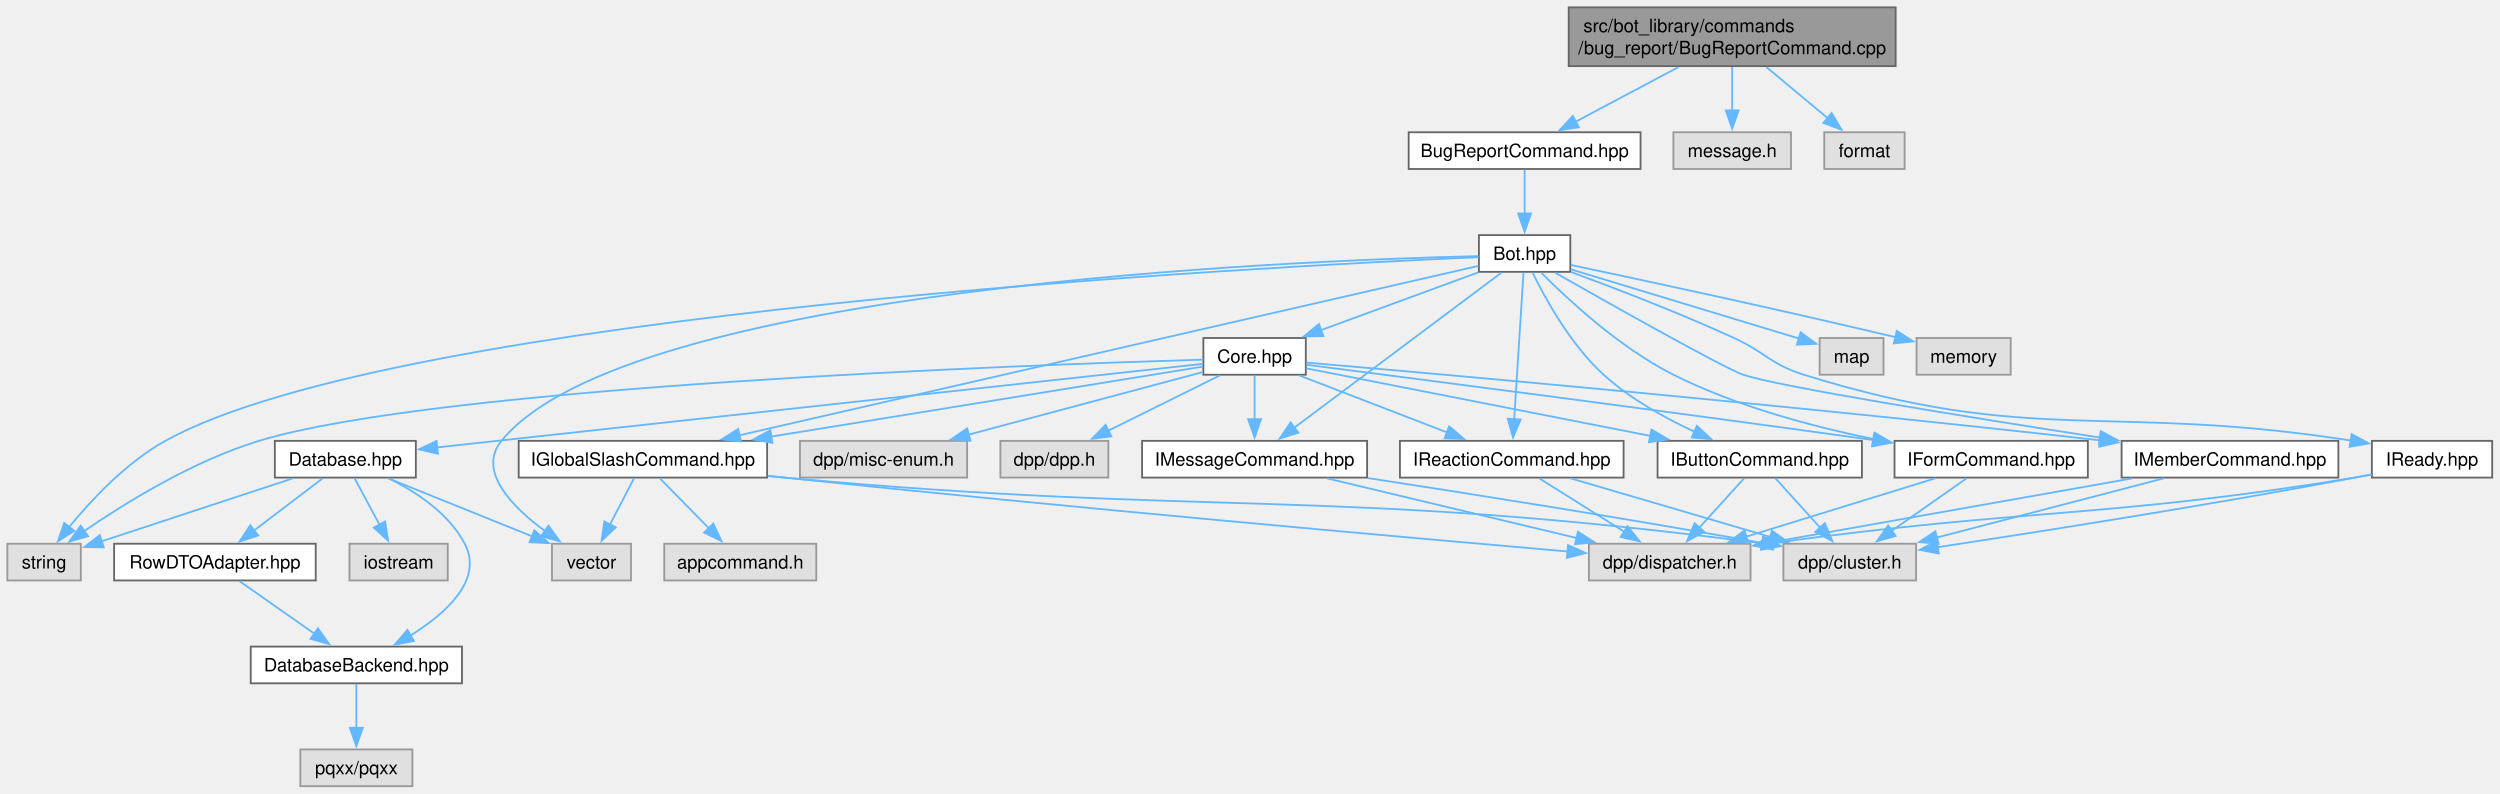
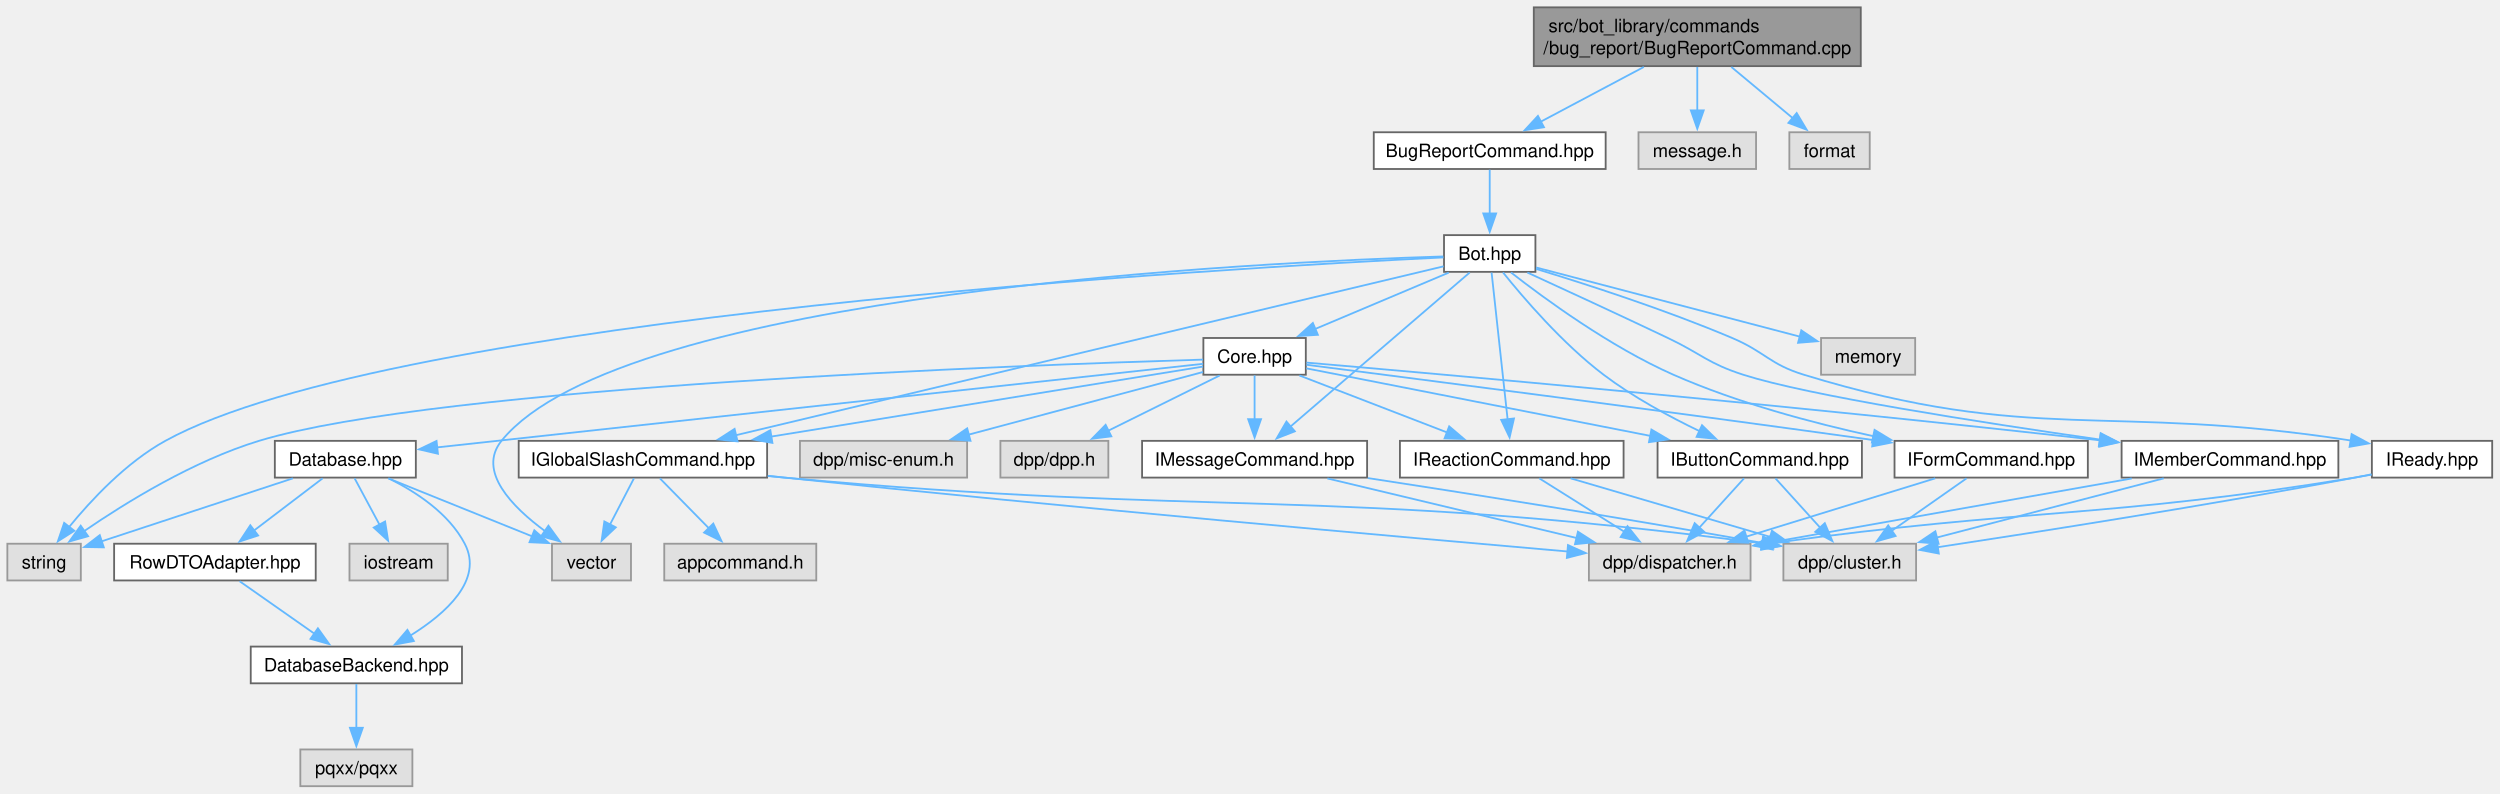
<svg xmlns="http://www.w3.org/2000/svg" xmlns:xlink="http://www.w3.org/1999/xlink" width="1361pt" height="432pt" viewBox="0.00 0.00 1361.00 432.00">
  <g id="graph0" class="graph" transform="scale(1 1) rotate(0) translate(4 428)">
    <g id="Node000001" class="node">
      <g id="a_Node000001">
        <a xlink:title=" ">
-           <polygon fill="#999999" stroke="#666666" points="1028,-424 850,-424 850,-392 1028,-392 1028,-424" />
-           <text xml:space="preserve" text-anchor="start" x="858" y="-410.5" font-family="Helvetica,sans-Serif" font-size="10.00">src/bot_library/commands</text>
-           <text xml:space="preserve" text-anchor="middle" x="939" y="-398.5" font-family="Helvetica,sans-Serif" font-size="10.00">/bug_report/BugReportCommand.cpp</text>
+           <polygon fill="#999999" stroke="#666666" points="1009,-424 831,-424 831,-392 1009,-392 1009,-424" />
+           <text xml:space="preserve" text-anchor="start" x="839" y="-410.5" font-family="Helvetica,sans-Serif" font-size="10.00">src/bot_library/commands</text>
+           <text xml:space="preserve" text-anchor="middle" x="920" y="-398.5" font-family="Helvetica,sans-Serif" font-size="10.00">/bug_report/BugReportCommand.cpp</text>
        </a>
      </g>
    </g>
    <g id="Node000002" class="node">
      <g id="a_Node000002">
        <a xlink:href="BugReportCommand_8hpp.html" target="_top" xlink:title=" ">
-           <polygon fill="white" stroke="#666666" points="889.12,-356 762.88,-356 762.88,-336 889.12,-336 889.12,-356" />
-           <text xml:space="preserve" text-anchor="middle" x="826" y="-342.5" font-family="Helvetica,sans-Serif" font-size="10.00">BugReportCommand.hpp</text>
+           <polygon fill="white" stroke="#666666" points="870.12,-356 743.88,-356 743.88,-336 870.12,-336 870.12,-356" />
+           <text xml:space="preserve" text-anchor="middle" x="807" y="-342.5" font-family="Helvetica,sans-Serif" font-size="10.00">BugReportCommand.hpp</text>
        </a>
      </g>
    </g>
    <g id="edge1_Node000001_Node000002" class="edge">
      <g id="a_edge1_Node000001_Node000002">
        <a xlink:title=" ">
-           <path fill="none" stroke="#63b8ff" d="M909.9,-391.55C892.57,-382.35 870.7,-370.74 853.64,-361.68" />
-           <polygon fill="#63b8ff" stroke="#63b8ff" points="855.53,-358.72 845.06,-357.12 852.25,-364.9 855.53,-358.72" />
+           <path fill="none" stroke="#63b8ff" d="M890.9,-391.55C873.57,-382.35 851.7,-370.74 834.64,-361.68" />
+           <polygon fill="#63b8ff" stroke="#63b8ff" points="836.53,-358.72 826.06,-357.12 833.25,-364.9 836.53,-358.72" />
+         </a>
+       </g>
+     </g>
+     <g id="Node000025" class="node">
+       <g id="a_Node000025">
+         <a xlink:title=" ">
+           <polygon fill="#e0e0e0" stroke="#999999" points="952,-356 888,-356 888,-336 952,-336 952,-356" />
+           <text xml:space="preserve" text-anchor="middle" x="920" y="-342.5" font-family="Helvetica,sans-Serif" font-size="10.00">message.h</text>
+         </a>
+       </g>
+     </g>
+     <g id="edge47_Node000001_Node000025" class="edge">
+       <g id="a_edge47_Node000001_Node000025">
+         <a xlink:title=" ">
+           <path fill="none" stroke="#63b8ff" d="M920,-391.55C920,-384.34 920,-375.66 920,-367.88" />
+           <polygon fill="#63b8ff" stroke="#63b8ff" points="923.5,-367.92 920,-357.92 916.5,-367.92 923.5,-367.92" />
        </a>
      </g>
    </g>
    <g id="Node000026" class="node">
      <g id="a_Node000026">
        <a xlink:title=" ">
-           <polygon fill="#e0e0e0" stroke="#999999" points="971,-356 907,-356 907,-336 971,-336 971,-356" />
-           <text xml:space="preserve" text-anchor="middle" x="939" y="-342.5" font-family="Helvetica,sans-Serif" font-size="10.00">message.h</text>
+           <polygon fill="#e0e0e0" stroke="#999999" points="1013.88,-356 970.12,-356 970.12,-336 1013.88,-336 1013.88,-356" />
+           <text xml:space="preserve" text-anchor="middle" x="992" y="-342.5" font-family="Helvetica,sans-Serif" font-size="10.00">format</text>
        </a>
      </g>
    </g>
    <g id="edge48_Node000001_Node000026" class="edge">
      <g id="a_edge48_Node000001_Node000026">
        <a xlink:title=" ">
-           <path fill="none" stroke="#63b8ff" d="M939,-391.55C939,-384.34 939,-375.66 939,-367.88" />
-           <polygon fill="#63b8ff" stroke="#63b8ff" points="942.5,-367.92 939,-357.92 935.5,-367.92 942.5,-367.92" />
-         </a>
-       </g>
-     </g>
-     <g id="Node000027" class="node">
-       <g id="a_Node000027">
-         <a xlink:title=" ">
-           <polygon fill="#e0e0e0" stroke="#999999" points="1032.88,-356 989.12,-356 989.12,-336 1032.88,-336 1032.88,-356" />
-           <text xml:space="preserve" text-anchor="middle" x="1011" y="-342.5" font-family="Helvetica,sans-Serif" font-size="10.00">format</text>
-         </a>
-       </g>
-     </g>
-     <g id="edge49_Node000001_Node000027" class="edge">
-       <g id="a_edge49_Node000001_Node000027">
-         <a xlink:title=" ">
-           <path fill="none" stroke="#63b8ff" d="M957.54,-391.55C967.75,-383.04 980.43,-372.48 990.88,-363.77" />
-           <polygon fill="#63b8ff" stroke="#63b8ff" points="993.11,-366.47 998.55,-357.38 988.62,-361.09 993.11,-366.47" />
+           <path fill="none" stroke="#63b8ff" d="M938.54,-391.55C948.75,-383.04 961.43,-372.48 971.88,-363.77" />
+           <polygon fill="#63b8ff" stroke="#63b8ff" points="974.11,-366.47 979.55,-357.38 969.62,-361.09 974.11,-366.47" />
        </a>
      </g>
    </g>
    <g id="Node000003" class="node">
      <g id="a_Node000003">
        <a xlink:href="Bot_8hpp.html" target="_top" xlink:title=" ">
-           <polygon fill="white" stroke="#666666" points="850.88,-300 801.12,-300 801.12,-280 850.88,-280 850.88,-300" />
-           <text xml:space="preserve" text-anchor="middle" x="826" y="-286.5" font-family="Helvetica,sans-Serif" font-size="10.00">Bot.hpp</text>
+           <polygon fill="white" stroke="#666666" points="831.88,-300 782.12,-300 782.12,-280 831.88,-280 831.88,-300" />
+           <text xml:space="preserve" text-anchor="middle" x="807" y="-286.5" font-family="Helvetica,sans-Serif" font-size="10.00">Bot.hpp</text>
        </a>
      </g>
    </g>
    <g id="edge2_Node000002_Node000003" class="edge">
      <g id="a_edge2_Node000002_Node000003">
        <a xlink:title=" ">
-           <path fill="none" stroke="#63b8ff" d="M826,-335.59C826,-329.01 826,-319.96 826,-311.73" />
-           <polygon fill="#63b8ff" stroke="#63b8ff" points="829.5,-311.81 826,-301.81 822.5,-311.81 829.5,-311.81" />
+           <path fill="none" stroke="#63b8ff" d="M807,-335.59C807,-329.01 807,-319.96 807,-311.73" />
+           <polygon fill="#63b8ff" stroke="#63b8ff" points="810.5,-311.81 807,-301.81 803.5,-311.81 810.5,-311.81" />
        </a>
      </g>
    </g>
    <g id="Node000004" class="node">
      <g id="a_Node000004">
        <a xlink:href="Core_8hpp.html" target="_top" xlink:title=" ">
          <polygon fill="white" stroke="#666666" points="706.88,-244 651.12,-244 651.12,-224 706.88,-224 706.88,-244" />
          <text xml:space="preserve" text-anchor="middle" x="679" y="-230.5" font-family="Helvetica,sans-Serif" font-size="10.00">Core.hpp</text>
        </a>
      </g>
    </g>
    <g id="edge3_Node000003_Node000004" class="edge">
      <g id="a_edge3_Node000003_Node000004">
        <a xlink:title=" ">
-           <path fill="none" stroke="#63b8ff" d="M800.73,-279.72C777.17,-271.06 741.77,-258.06 715.21,-248.3" />
-           <polygon fill="#63b8ff" stroke="#63b8ff" points="716.45,-245.03 705.85,-244.86 714.03,-251.6 716.45,-245.03" />
+           <path fill="none" stroke="#63b8ff" d="M784.7,-279.59C764.64,-271.13 734.88,-258.58 712.05,-248.94" />
+           <polygon fill="#63b8ff" stroke="#63b8ff" points="713.44,-245.73 702.86,-245.07 710.72,-252.18 713.44,-245.73" />
        </a>
      </g>
    </g>
    <g id="Node000009" class="node">
      <g id="a_Node000009">
        <a xlink:title=" ">
          <polygon fill="#e0e0e0" stroke="#999999" points="40,-132 0,-132 0,-112 40,-112 40,-132" />
          <text xml:space="preserve" text-anchor="middle" x="20" y="-118.5" font-family="Helvetica,sans-Serif" font-size="10.00">string</text>
        </a>
      </g>
    </g>
-     <g id="edge46_Node000003_Node000009" class="edge">
-       <g id="a_edge46_Node000003_Node000009">
-         <a xlink:title=" ">
-           <path fill="none" stroke="#63b8ff" d="M800.93,-287.99C686.43,-283.03 213.32,-258.52 86,-188 64.77,-176.24 45.63,-155.75 33.5,-140.91" />
-           <polygon fill="#63b8ff" stroke="#63b8ff" points="36.45,-139.01 27.52,-133.32 30.95,-143.34 36.45,-139.01" />
+     <g id="edge45_Node000003_Node000009" class="edge">
+       <g id="a_edge45_Node000003_Node000009">
+         <a xlink:title=" ">
+           <path fill="none" stroke="#63b8ff" d="M781.83,-287.86C669.01,-282.4 210,-256.3 86,-188 64.74,-176.29 45.6,-155.79 33.48,-140.94" />
+           <polygon fill="#63b8ff" stroke="#63b8ff" points="36.44,-139.04 27.51,-133.33 30.93,-143.36 36.44,-139.04" />
        </a>
      </g>
    </g>
    <g id="Node000010" class="node">
      <g id="a_Node000010">
        <a xlink:title=" ">
          <polygon fill="#e0e0e0" stroke="#999999" points="339.5,-132 296.5,-132 296.5,-112 339.5,-112 339.5,-132" />
          <text xml:space="preserve" text-anchor="middle" x="318" y="-118.5" font-family="Helvetica,sans-Serif" font-size="10.00">vector</text>
        </a>
      </g>
    </g>
-     <g id="edge47_Node000003_Node000010" class="edge">
-       <g id="a_edge47_Node000003_Node000010">
-         <a xlink:title=" ">
-           <path fill="none" stroke="#63b8ff" d="M800.78,-288.56C701.2,-286.24 337.4,-272.04 269,-188 255.63,-171.57 274.71,-152.1 292.83,-138.78" />
-           <polygon fill="#63b8ff" stroke="#63b8ff" points="294.55,-141.85 300.79,-133.28 290.57,-136.08 294.55,-141.85" />
+     <g id="edge46_Node000003_Node000010" class="edge">
+       <g id="a_edge46_Node000003_Node000010">
+         <a xlink:title=" ">
+           <path fill="none" stroke="#63b8ff" d="M781.64,-288.38C684.02,-285.41 334.67,-269.19 269,-188 255.68,-171.53 274.75,-152.07 292.85,-138.76" />
+           <polygon fill="#63b8ff" stroke="#63b8ff" points="294.56,-141.83 300.81,-133.27 290.59,-136.07 294.56,-141.83" />
        </a>
      </g>
    </g>
    <g id="Node000014" class="node">
      <g id="a_Node000014">
        <a xlink:href="IButtonCommand_8hpp.html" target="_top" xlink:title=" ">
          <polygon fill="white" stroke="#666666" points="1009.62,-188 898.38,-188 898.38,-168 1009.62,-168 1009.62,-188" />
          <text xml:space="preserve" text-anchor="middle" x="954" y="-174.5" font-family="Helvetica,sans-Serif" font-size="10.00">IButtonCommand.hpp</text>
        </a>
      </g>
    </g>
    <g id="edge35_Node000003_Node000014" class="edge">
      <g id="a_edge35_Node000003_Node000014">
        <a xlink:title=" ">
-           <path fill="none" stroke="#63b8ff" d="M830.35,-279.54C837.03,-265.85 850.96,-240.36 869,-224 883.41,-210.93 902.3,-200.44 918.62,-192.89" />
-           <polygon fill="#63b8ff" stroke="#63b8ff" points="919.78,-196.2 927.51,-188.96 916.95,-189.8 919.78,-196.2" />
+           <path fill="none" stroke="#63b8ff" d="M814.23,-279.69C825.06,-266.19 846.62,-240.94 869,-224 885.05,-211.85 904.84,-201.16 921.29,-193.25" />
+           <polygon fill="#63b8ff" stroke="#63b8ff" points="922.58,-196.51 930.17,-189.11 919.62,-190.17 922.58,-196.51" />
        </a>
      </g>
    </g>
    <g id="Node000017" class="node">
      <g id="a_Node000017">
        <a xlink:href="IFormCommand_8hpp.html" target="_top" xlink:title=" ">
          <polygon fill="white" stroke="#666666" points="1132.62,-188 1027.38,-188 1027.38,-168 1132.62,-168 1132.62,-188" />
          <text xml:space="preserve" text-anchor="middle" x="1080" y="-174.5" font-family="Helvetica,sans-Serif" font-size="10.00">IFormCommand.hpp</text>
        </a>
      </g>
    </g>
    <g id="edge36_Node000003_Node000017" class="edge">
      <g id="a_edge36_Node000003_Node000017">
        <a xlink:title=" ">
-           <path fill="none" stroke="#63b8ff" d="M835.04,-279.54C849.11,-265.37 877.67,-238.73 907,-224 941.14,-206.86 982.44,-195.8 1016.13,-188.93" />
-           <polygon fill="#63b8ff" stroke="#63b8ff" points="1016.61,-192.41 1025.75,-187.05 1015.27,-185.53 1016.61,-192.41" />
+           <path fill="none" stroke="#63b8ff" d="M818.59,-279.66C836.52,-265.65 872.52,-239.21 907,-224 941.69,-208.7 982.68,-197.75 1016.05,-190.49" />
+           <polygon fill="#63b8ff" stroke="#63b8ff" points="1016.51,-193.97 1025.57,-188.48 1015.07,-187.12 1016.51,-193.97" />
        </a>
      </g>
    </g>
    <g id="Node000018" class="node">
      <g id="a_Node000018">
        <a xlink:href="IGlobalSlashCommand_8hpp.html" target="_top" xlink:title=" ">
          <polygon fill="white" stroke="#666666" points="413.62,-188 278.38,-188 278.38,-168 413.62,-168 413.62,-188" />
          <text xml:space="preserve" text-anchor="middle" x="346" y="-174.5" font-family="Helvetica,sans-Serif" font-size="10.00">IGlobalSlashCommand.hpp</text>
        </a>
      </g>
    </g>
    <g id="edge37_Node000003_Node000018" class="edge">
      <g id="a_edge37_Node000003_Node000018">
        <a xlink:title=" ">
-           <path fill="none" stroke="#63b8ff" d="M800.87,-283.24C725.66,-266.01 501.23,-214.57 398.45,-191.02" />
-           <polygon fill="#63b8ff" stroke="#63b8ff" points="399.42,-187.65 388.89,-188.83 397.86,-194.47 399.42,-187.65" />
+           <path fill="none" stroke="#63b8ff" d="M781.89,-283.01C708.78,-265.56 495.05,-214.57 396.66,-191.09" />
+           <polygon fill="#63b8ff" stroke="#63b8ff" points="397.54,-187.7 387,-188.78 395.91,-194.51 397.54,-187.7" />
        </a>
      </g>
    </g>
    <g id="Node000020" class="node">
      <g id="a_Node000020">
        <a xlink:href="IMemberCommand_8hpp.html" target="_top" xlink:title=" ">
          <polygon fill="white" stroke="#666666" points="1269,-188 1151,-188 1151,-168 1269,-168 1269,-188" />
          <text xml:space="preserve" text-anchor="middle" x="1210" y="-174.5" font-family="Helvetica,sans-Serif" font-size="10.00">IMemberCommand.hpp</text>
        </a>
      </g>
    </g>
    <g id="edge38_Node000003_Node000020" class="edge">
      <g id="a_edge38_Node000003_Node000020">
        <a xlink:title=" ">
-           <path fill="none" stroke="#63b8ff" d="M842.59,-279.54C872.73,-262.42 934.33,-227.71 945,-224 963.1,-217.72 1067.02,-200.98 1139.21,-189.78" />
-           <polygon fill="#63b8ff" stroke="#63b8ff" points="1139.66,-193.26 1149.01,-188.27 1138.59,-186.34 1139.66,-193.26" />
+           <path fill="none" stroke="#63b8ff" d="M827.49,-279.63C847.16,-270.61 877.68,-256.52 904,-244 922.31,-235.29 925.7,-230.2 945,-224 980.22,-212.68 1073.49,-198.11 1139.38,-188.67" />
+           <polygon fill="#63b8ff" stroke="#63b8ff" points="1139.62,-192.17 1149.02,-187.3 1138.63,-185.24 1139.62,-192.17" />
        </a>
      </g>
    </g>
    <g id="Node000021" class="node">
      <g id="a_Node000021">
        <a xlink:href="IMessageCommand_8hpp.html" target="_top" xlink:title=" ">
          <polygon fill="white" stroke="#666666" points="740.25,-188 617.75,-188 617.75,-168 740.25,-168 740.25,-188" />
          <text xml:space="preserve" text-anchor="middle" x="679" y="-174.5" font-family="Helvetica,sans-Serif" font-size="10.00">IMessageCommand.hpp</text>
        </a>
      </g>
    </g>
    <g id="edge39_Node000003_Node000021" class="edge">
      <g id="a_edge39_Node000003_Node000021">
        <a xlink:title=" ">
-           <path fill="none" stroke="#63b8ff" d="M813.47,-279.62C788.41,-260.87 731.85,-218.55 700.66,-195.21" />
-           <polygon fill="#63b8ff" stroke="#63b8ff" points="702.82,-192.45 692.71,-189.26 698.62,-198.06 702.82,-192.45" />
+           <path fill="none" stroke="#63b8ff" d="M796.09,-279.62C774.45,-261.03 725.87,-219.28 698.57,-195.82" />
+           <polygon fill="#63b8ff" stroke="#63b8ff" points="700.9,-193.2 691.03,-189.34 696.34,-198.51 700.9,-193.2" />
        </a>
      </g>
    </g>
    <g id="Node000022" class="node">
      <g id="a_Node000022">
        <a xlink:href="IReactionCommand_8hpp.html" target="_top" xlink:title=" ">
          <polygon fill="white" stroke="#666666" points="879.88,-188 758.12,-188 758.12,-168 879.88,-168 879.88,-188" />
          <text xml:space="preserve" text-anchor="middle" x="819" y="-174.5" font-family="Helvetica,sans-Serif" font-size="10.00">IReactionCommand.hpp</text>
        </a>
      </g>
    </g>
    <g id="edge40_Node000003_Node000022" class="edge">
      <g id="a_edge40_Node000003_Node000022">
        <a xlink:title=" ">
-           <path fill="none" stroke="#63b8ff" d="M825.4,-279.62C824.28,-262.01 821.84,-223.59 820.31,-199.65" />
-           <polygon fill="#63b8ff" stroke="#63b8ff" points="823.82,-199.62 819.69,-189.87 816.83,-200.07 823.82,-199.62" />
+           <path fill="none" stroke="#63b8ff" d="M808.02,-279.62C809.94,-262.01 814.14,-223.59 816.75,-199.65" />
+           <polygon fill="#63b8ff" stroke="#63b8ff" points="820.21,-200.18 817.82,-189.86 813.25,-199.42 820.21,-200.18" />
        </a>
      </g>
    </g>
    <g id="Node000023" class="node">
      <g id="a_Node000023">
        <a xlink:href="IReady_8hpp.html" target="_top" xlink:title=" ">
          <polygon fill="white" stroke="#666666" points="1352.75,-188 1287.25,-188 1287.25,-168 1352.75,-168 1352.75,-188" />
          <text xml:space="preserve" text-anchor="middle" x="1320" y="-174.5" font-family="Helvetica,sans-Serif" font-size="10.00">IReady.hpp</text>
        </a>
      </g>
    </g>
    <g id="edge41_Node000003_Node000023" class="edge">
      <g id="a_edge41_Node000003_Node000023">
        <a xlink:title=" ">
-           <path fill="none" stroke="#63b8ff" d="M851.23,-279.94C874.56,-271.35 910.02,-257.76 940,-244 957.35,-236.04 959.78,-229.68 978,-224 1102.83,-185.12 1143.4,-208.77 1276.06,-188.14" />
-           <polygon fill="#63b8ff" stroke="#63b8ff" points="1276.23,-191.65 1285.55,-186.6 1275.12,-184.74 1276.23,-191.65" />
+           <path fill="none" stroke="#63b8ff" d="M832.22,-281.6C859.09,-273.44 902.67,-259.41 939,-244 956.93,-236.39 959.37,-229.69 978,-224 1103.04,-185.78 1143.41,-208.8 1276.06,-188.14" />
+           <polygon fill="#63b8ff" stroke="#63b8ff" points="1276.23,-191.66 1285.55,-186.6 1275.11,-184.75 1276.23,-191.66" />
        </a>
      </g>
    </g>
    <g id="Node000024" class="node">
      <g id="a_Node000024">
        <a xlink:title=" ">
-           <polygon fill="#e0e0e0" stroke="#999999" points="1021.38,-244 986.62,-244 986.62,-224 1021.38,-224 1021.38,-244" />
-           <text xml:space="preserve" text-anchor="middle" x="1004" y="-230.5" font-family="Helvetica,sans-Serif" font-size="10.00">map</text>
+           <polygon fill="#e0e0e0" stroke="#999999" points="1038.62,-244 987.38,-244 987.38,-224 1038.62,-224 1038.62,-244" />
+           <text xml:space="preserve" text-anchor="middle" x="1013" y="-230.5" font-family="Helvetica,sans-Serif" font-size="10.00">memory</text>
        </a>
      </g>
    </g>
    <g id="edge44_Node000003_Node000024" class="edge">
      <g id="a_edge44_Node000003_Node000024">
        <a xlink:title=" ">
-           <path fill="none" stroke="#63b8ff" d="M851.13,-281.38C883.93,-271.43 941.2,-254.05 975.56,-243.63" />
-           <polygon fill="#63b8ff" stroke="#63b8ff" points="976.27,-247.07 984.82,-240.82 974.23,-240.37 976.27,-247.07" />
-         </a>
-       </g>
-     </g>
-     <g id="Node000025" class="node">
-       <g id="a_Node000025">
-         <a xlink:title=" ">
-           <polygon fill="#e0e0e0" stroke="#999999" points="1090.62,-244 1039.38,-244 1039.38,-224 1090.62,-224 1090.62,-244" />
-           <text xml:space="preserve" text-anchor="middle" x="1065" y="-230.5" font-family="Helvetica,sans-Serif" font-size="10.00">memory</text>
-         </a>
-       </g>
-     </g>
-     <g id="edge45_Node000003_Node000025" class="edge">
-       <g id="a_edge45_Node000003_Node000025">
-         <a xlink:title=" ">
-           <path fill="none" stroke="#63b8ff" d="M851.19,-283.74C887.82,-276.02 958.17,-260.96 1027.86,-244.45" />
-           <polygon fill="#63b8ff" stroke="#63b8ff" points="1028.64,-247.86 1037.56,-242.14 1027.02,-241.05 1028.64,-247.86" />
+           <path fill="none" stroke="#63b8ff" d="M832.26,-282.38C868.2,-272.96 934.34,-255.62 975.87,-244.73" />
+           <polygon fill="#63b8ff" stroke="#63b8ff" points="976.63,-248.15 985.42,-242.23 974.86,-241.38 976.63,-248.15" />
        </a>
      </g>
    </g>
    <g id="Node000005" class="node">
      <g id="a_Node000005">
        <a xlink:title=" ">
          <polygon fill="#e0e0e0" stroke="#999999" points="599.38,-188 540.62,-188 540.62,-168 599.38,-168 599.38,-188" />
          <text xml:space="preserve" text-anchor="middle" x="570" y="-174.5" font-family="Helvetica,sans-Serif" font-size="10.00">dpp/dpp.h</text>
        </a>
      </g>
    </g>
    <g id="edge4_Node000004_Node000005" class="edge">
      <g id="a_edge4_Node000004_Node000005">
        <a xlink:title=" ">
          <path fill="none" stroke="#63b8ff" d="M660.01,-223.59C643.24,-215.28 618.51,-203.03 599.21,-193.47" />
          <polygon fill="#63b8ff" stroke="#63b8ff" points="601.01,-190.45 590.49,-189.15 597.9,-196.73 601.01,-190.45" />
        </a>
      </g>
    </g>
    <g id="Node000006" class="node">
      <g id="a_Node000006">
        <a xlink:title=" ">
          <polygon fill="#e0e0e0" stroke="#999999" points="522.5,-188 431.5,-188 431.5,-168 522.5,-168 522.5,-188" />
          <text xml:space="preserve" text-anchor="middle" x="477" y="-174.5" font-family="Helvetica,sans-Serif" font-size="10.00">dpp/misc-enum.h</text>
        </a>
      </g>
    </g>
    <g id="edge5_Node000004_Node000006" class="edge">
      <g id="a_edge5_Node000004_Node000006">
        <a xlink:title=" ">
          <path fill="none" stroke="#63b8ff" d="M650.91,-225.49C617.89,-216.66 562.59,-201.88 523.22,-191.36" />
          <polygon fill="#63b8ff" stroke="#63b8ff" points="524.34,-188.03 513.78,-188.83 522.53,-194.8 524.34,-188.03" />
        </a>
      </g>
    </g>
    <g id="Node000007" class="node">
      <g id="a_Node000007">
        <a xlink:href="Database_8hpp.html" target="_top" xlink:title=" ">
          <polygon fill="white" stroke="#666666" points="222.38,-188 145.62,-188 145.62,-168 222.38,-168 222.38,-188" />
          <text xml:space="preserve" text-anchor="middle" x="184" y="-174.5" font-family="Helvetica,sans-Serif" font-size="10.00">Database.hpp</text>
        </a>
      </g>
    </g>
    <g id="edge6_Node000004_Node000007" class="edge">
      <g id="a_edge6_Node000004_Node000007">
        <a xlink:title=" ">
          <path fill="none" stroke="#63b8ff" d="M650.97,-229.94C570.33,-221.14 336.94,-195.68 233.9,-184.44" />
          <polygon fill="#63b8ff" stroke="#63b8ff" points="234.41,-180.98 224.09,-183.37 233.65,-187.94 234.41,-180.98" />
        </a>
      </g>
    </g>
    <g id="edge34_Node000004_Node000009" class="edge">
      <g id="a_edge34_Node000004_Node000009">
        <a xlink:title=" ">
          <path fill="none" stroke="#63b8ff" d="M650.92,-232.23C554.09,-229.33 234.68,-217.68 137,-188 101.33,-177.16 64.42,-154.38 41.83,-138.88" />
          <polygon fill="#63b8ff" stroke="#63b8ff" points="43.95,-136.09 33.75,-133.21 39.93,-141.82 43.95,-136.09" />
        </a>
      </g>
    </g>
    <g id="edge14_Node000004_Node000014" class="edge">
      <g id="a_edge14_Node000004_Node000014">
        <a xlink:title=" ">
          <path fill="none" stroke="#63b8ff" d="M707.14,-227.47C750.96,-218.87 836.51,-202.07 894.46,-190.69" />
          <polygon fill="#63b8ff" stroke="#63b8ff" points="895.03,-194.15 904.17,-188.78 893.69,-187.28 895.03,-194.15" />
        </a>
      </g>
    </g>
    <g id="edge17_Node000004_Node000017" class="edge">
      <g id="a_edge17_Node000004_Node000017">
        <a xlink:title=" ">
          <path fill="none" stroke="#63b8ff" d="M707.23,-229.41C763.76,-222.19 895.15,-205.24 1015.84,-188.43" />
          <polygon fill="#63b8ff" stroke="#63b8ff" points="1016.19,-191.91 1025.61,-187.06 1015.22,-184.98 1016.19,-191.91" />
        </a>
      </g>
    </g>
    <g id="edge20_Node000004_Node000018" class="edge">
      <g id="a_edge20_Node000004_Node000018">
        <a xlink:title=" ">
          <path fill="none" stroke="#63b8ff" d="M650.9,-228.44C599.47,-220.1 488.83,-202.16 415.93,-190.34" />
          <polygon fill="#63b8ff" stroke="#63b8ff" points="416.5,-186.89 406.07,-188.74 415.38,-193.8 416.5,-186.89" />
        </a>
      </g>
    </g>
    <g id="edge25_Node000004_Node000020" class="edge">
      <g id="a_edge25_Node000004_Node000020">
        <a xlink:title=" ">
          <path fill="none" stroke="#63b8ff" d="M707.22,-230.6C778.01,-224.51 969.07,-207.62 1139.48,-188.25" />
          <polygon fill="#63b8ff" stroke="#63b8ff" points="1139.64,-191.76 1149.17,-187.15 1138.84,-184.8 1139.64,-191.76" />
        </a>
      </g>
    </g>
    <g id="edge28_Node000004_Node000021" class="edge">
      <g id="a_edge28_Node000004_Node000021">
        <a xlink:title=" ">
          <path fill="none" stroke="#63b8ff" d="M679,-223.59C679,-217.01 679,-207.96 679,-199.73" />
          <polygon fill="#63b8ff" stroke="#63b8ff" points="682.5,-199.81 679,-189.81 675.5,-199.81 682.5,-199.81" />
        </a>
      </g>
    </g>
    <g id="edge31_Node000004_Node000022" class="edge">
      <g id="a_edge31_Node000004_Node000022">
        <a xlink:title=" ">
          <path fill="none" stroke="#63b8ff" d="M703.39,-223.59C725.63,-215.01 758.77,-202.23 783.87,-192.55" />
          <polygon fill="#63b8ff" stroke="#63b8ff" points="784.94,-195.89 793.01,-189.02 782.42,-189.36 784.94,-195.89" />
        </a>
      </g>
    </g>
    <g id="Node000008" class="node">
      <g id="a_Node000008">
        <a xlink:title=" ">
          <polygon fill="#e0e0e0" stroke="#999999" points="239.75,-132 186.25,-132 186.25,-112 239.75,-112 239.75,-132" />
          <text xml:space="preserve" text-anchor="middle" x="213" y="-118.5" font-family="Helvetica,sans-Serif" font-size="10.00">iostream</text>
        </a>
      </g>
    </g>
    <g id="edge7_Node000007_Node000008" class="edge">
      <g id="a_edge7_Node000007_Node000008">
        <a xlink:title=" ">
          <path fill="none" stroke="#63b8ff" d="M189.05,-167.59C192.79,-160.63 198.02,-150.89 202.64,-142.29" />
          <polygon fill="#63b8ff" stroke="#63b8ff" points="205.64,-144.1 207.29,-133.63 199.48,-140.79 205.64,-144.1" />
        </a>
      </g>
    </g>
    <g id="edge8_Node000007_Node000009" class="edge">
      <g id="a_edge8_Node000007_Node000009">
        <a xlink:title=" ">
          <path fill="none" stroke="#63b8ff" d="M155.43,-167.59C126.3,-158 81.23,-143.16 51.19,-133.27" />
          <polygon fill="#63b8ff" stroke="#63b8ff" points="52.5,-130.02 41.91,-130.21 50.31,-136.67 52.5,-130.02" />
        </a>
      </g>
    </g>
    <g id="edge9_Node000007_Node000010" class="edge">
      <g id="a_edge9_Node000007_Node000010">
        <a xlink:title=" ">
          <path fill="none" stroke="#63b8ff" d="M207.34,-167.59C229.06,-158.84 261.62,-145.72 285.8,-135.97" />
          <polygon fill="#63b8ff" stroke="#63b8ff" points="286.89,-139.31 294.85,-132.33 284.27,-132.82 286.89,-139.31" />
        </a>
      </g>
    </g>
    <g id="Node000011" class="node">
      <g id="a_Node000011">
        <a xlink:href="DatabaseBackend_8hpp.html" target="_top" xlink:title=" ">
          <polygon fill="white" stroke="#666666" points="247.5,-76 132.5,-76 132.5,-56 247.5,-56 247.5,-76" />
          <text xml:space="preserve" text-anchor="middle" x="190" y="-62.5" font-family="Helvetica,sans-Serif" font-size="10.00">DatabaseBackend.hpp</text>
        </a>
      </g>
    </g>
    <g id="edge10_Node000007_Node000011" class="edge">
      <g id="a_edge10_Node000007_Node000011">
        <a xlink:title=" ">
          <path fill="none" stroke="#63b8ff" d="M207.75,-167.51C222.53,-160.2 240.34,-148.53 249,-132 259.29,-112.37 238.85,-94.06 219.27,-81.92" />
          <polygon fill="#63b8ff" stroke="#63b8ff" points="221.29,-79.04 210.88,-77.07 217.79,-85.1 221.29,-79.04" />
        </a>
      </g>
    </g>
    <g id="Node000013" class="node">
      <g id="a_Node000013">
        <a xlink:href="RowDTOAdapter_8hpp.html" target="_top" xlink:title=" ">
          <polygon fill="white" stroke="#666666" points="167.88,-132 58.13,-132 58.13,-112 167.88,-112 167.88,-132" />
          <text xml:space="preserve" text-anchor="middle" x="113" y="-118.5" font-family="Helvetica,sans-Serif" font-size="10.00">RowDTOAdapter.hpp</text>
        </a>
      </g>
    </g>
    <g id="edge12_Node000007_Node000013" class="edge">
      <g id="a_edge12_Node000007_Node000013">
        <a xlink:title=" ">
          <path fill="none" stroke="#63b8ff" d="M171.63,-167.59C161.35,-159.77 146.48,-148.46 134.29,-139.19" />
          <polygon fill="#63b8ff" stroke="#63b8ff" points="136.51,-136.48 126.43,-133.21 132.27,-142.05 136.51,-136.48" />
        </a>
      </g>
    </g>
    <g id="Node000012" class="node">
      <g id="a_Node000012">
        <a xlink:title=" ">
          <polygon fill="#e0e0e0" stroke="#999999" points="220.5,-20 159.5,-20 159.5,0 220.5,0 220.5,-20" />
          <text xml:space="preserve" text-anchor="middle" x="190" y="-6.5" font-family="Helvetica,sans-Serif" font-size="10.00">pqxx/pqxx</text>
        </a>
      </g>
    </g>
    <g id="edge11_Node000011_Node000012" class="edge">
      <g id="a_edge11_Node000011_Node000012">
        <a xlink:title=" ">
          <path fill="none" stroke="#63b8ff" d="M190,-55.59C190,-49.01 190,-39.96 190,-31.73" />
          <polygon fill="#63b8ff" stroke="#63b8ff" points="193.5,-31.81 190,-21.81 186.5,-31.81 193.5,-31.81" />
        </a>
      </g>
    </g>
    <g id="edge13_Node000013_Node000011" class="edge">
      <g id="a_edge13_Node000013_Node000011">
        <a xlink:title=" ">
          <path fill="none" stroke="#63b8ff" d="M126.41,-111.59C137.61,-103.74 153.81,-92.38 167.06,-83.09" />
          <polygon fill="#63b8ff" stroke="#63b8ff" points="169.07,-85.96 175.24,-77.35 165.05,-80.22 169.07,-85.96" />
        </a>
      </g>
    </g>
    <g id="Node000015" class="node">
      <g id="a_Node000015">
        <a xlink:title=" ">
          <polygon fill="#e0e0e0" stroke="#999999" points="1039.12,-132 966.88,-132 966.88,-112 1039.12,-112 1039.12,-132" />
          <text xml:space="preserve" text-anchor="middle" x="1003" y="-118.5" font-family="Helvetica,sans-Serif" font-size="10.00">dpp/cluster.h</text>
        </a>
      </g>
    </g>
    <g id="edge15_Node000014_Node000015" class="edge">
      <g id="a_edge15_Node000014_Node000015">
        <a xlink:title=" ">
          <path fill="none" stroke="#63b8ff" d="M962.54,-167.59C969.28,-160.16 978.89,-149.58 987.04,-140.58" />
          <polygon fill="#63b8ff" stroke="#63b8ff" points="989.42,-143.18 993.55,-133.42 984.23,-138.47 989.42,-143.18" />
        </a>
      </g>
    </g>
    <g id="Node000016" class="node">
      <g id="a_Node000016">
        <a xlink:title=" ">
          <polygon fill="#e0e0e0" stroke="#999999" points="949,-132 861,-132 861,-112 949,-112 949,-132" />
          <text xml:space="preserve" text-anchor="middle" x="905" y="-118.5" font-family="Helvetica,sans-Serif" font-size="10.00">dpp/dispatcher.h</text>
        </a>
      </g>
    </g>
    <g id="edge16_Node000014_Node000016" class="edge">
      <g id="a_edge16_Node000014_Node000016">
        <a xlink:title=" ">
          <path fill="none" stroke="#63b8ff" d="M945.46,-167.59C938.72,-160.16 929.11,-149.58 920.96,-140.58" />
          <polygon fill="#63b8ff" stroke="#63b8ff" points="923.77,-138.47 914.45,-133.42 918.58,-143.18 923.77,-138.47" />
        </a>
      </g>
    </g>
    <g id="edge18_Node000017_Node000015" class="edge">
      <g id="a_edge18_Node000017_Node000015">
        <a xlink:title=" ">
          <path fill="none" stroke="#63b8ff" d="M1066.59,-167.59C1055.39,-159.74 1039.19,-148.38 1025.94,-139.09" />
          <polygon fill="#63b8ff" stroke="#63b8ff" points="1027.95,-136.22 1017.76,-133.35 1023.93,-141.96 1027.95,-136.22" />
        </a>
      </g>
    </g>
    <g id="edge19_Node000017_Node000016" class="edge">
      <g id="a_edge19_Node000017_Node000016">
        <a xlink:title=" ">
          <path fill="none" stroke="#63b8ff" d="M1049.52,-167.59C1020.96,-158.78 978.05,-145.54 946.4,-135.78" />
          <polygon fill="#63b8ff" stroke="#63b8ff" points="947.75,-132.53 937.17,-132.93 945.69,-139.22 947.75,-132.53" />
        </a>
      </g>
    </g>
    <g id="edge24_Node000018_Node000010" class="edge">
      <g id="a_edge24_Node000018_Node000010">
        <a xlink:title=" ">
          <path fill="none" stroke="#63b8ff" d="M341.12,-167.59C337.51,-160.63 332.46,-150.89 328,-142.29" />
          <polygon fill="#63b8ff" stroke="#63b8ff" points="331.23,-140.91 323.52,-133.64 325.01,-144.13 331.23,-140.91" />
        </a>
      </g>
    </g>
    <g id="edge22_Node000018_Node000015" class="edge">
      <g id="a_edge22_Node000018_Node000015">
        <a xlink:title=" ">
          <path fill="none" stroke="#63b8ff" d="M414,-168.87C417.04,-168.56 420.05,-168.27 423,-168 656.6,-146.5 719.8,-162.91 955.37,-132.18" />
          <polygon fill="#63b8ff" stroke="#63b8ff" points="955.76,-135.66 965.22,-130.88 954.85,-128.72 955.76,-135.66" />
        </a>
      </g>
    </g>
    <g id="edge23_Node000018_Node000016" class="edge">
      <g id="a_edge23_Node000018_Node000016">
        <a xlink:title=" ">
          <path fill="none" stroke="#63b8ff" d="M414.01,-168.96C417.05,-168.63 420.06,-168.31 423,-168 577.34,-151.78 759.81,-135.54 849.52,-127.76" />
          <polygon fill="#63b8ff" stroke="#63b8ff" points="849.61,-131.26 859.27,-126.91 849,-124.29 849.61,-131.26" />
        </a>
      </g>
    </g>
    <g id="Node000019" class="node">
      <g id="a_Node000019">
        <a xlink:title=" ">
          <polygon fill="#e0e0e0" stroke="#999999" points="440.38,-132 357.62,-132 357.62,-112 440.38,-112 440.38,-132" />
          <text xml:space="preserve" text-anchor="middle" x="399" y="-118.5" font-family="Helvetica,sans-Serif" font-size="10.00">appcommand.h</text>
        </a>
      </g>
    </g>
    <g id="edge21_Node000018_Node000019" class="edge">
      <g id="a_edge21_Node000018_Node000019">
        <a xlink:title=" ">
          <path fill="none" stroke="#63b8ff" d="M355.23,-167.59C362.6,-160.08 373.13,-149.35 382.02,-140.3" />
          <polygon fill="#63b8ff" stroke="#63b8ff" points="384.31,-142.97 388.81,-133.38 379.31,-138.06 384.31,-142.97" />
        </a>
      </g>
    </g>
    <g id="edge26_Node000020_Node000015" class="edge">
      <g id="a_edge26_Node000020_Node000015">
        <a xlink:title=" ">
          <path fill="none" stroke="#63b8ff" d="M1173.94,-167.59C1139.57,-158.63 1087.63,-145.08 1050.02,-135.27" />
          <polygon fill="#63b8ff" stroke="#63b8ff" points="1051.36,-132 1040.8,-132.86 1049.6,-138.77 1051.36,-132" />
        </a>
      </g>
    </g>
    <g id="edge27_Node000020_Node000016" class="edge">
      <g id="a_edge27_Node000020_Node000016">
        <a xlink:title=" ">
          <path fill="none" stroke="#63b8ff" d="M1156.52,-167.53C1101.54,-157.8 1016.3,-142.71 960.57,-132.84" />
          <polygon fill="#63b8ff" stroke="#63b8ff" points="961.43,-129.44 950.98,-131.14 960.21,-136.33 961.43,-129.44" />
        </a>
      </g>
    </g>
    <g id="edge29_Node000021_Node000015" class="edge">
      <g id="a_edge29_Node000021_Node000015">
        <a xlink:title=" ">
          <path fill="none" stroke="#63b8ff" d="M740.62,-167.74C794.68,-159.46 875.72,-146.68 955.44,-132.41" />
          <polygon fill="#63b8ff" stroke="#63b8ff" points="955.96,-135.87 965.18,-130.66 954.72,-128.98 955.96,-135.87" />
        </a>
      </g>
    </g>
    <g id="edge30_Node000021_Node000016" class="edge">
      <g id="a_edge30_Node000021_Node000016">
        <a xlink:title=" ">
          <path fill="none" stroke="#63b8ff" d="M718.62,-167.53C756.35,-158.52 813.29,-144.91 854.3,-135.11" />
          <polygon fill="#63b8ff" stroke="#63b8ff" points="855.04,-138.54 863.95,-132.81 853.41,-131.73 855.04,-138.54" />
        </a>
      </g>
    </g>
    <g id="edge32_Node000022_Node000015" class="edge">
      <g id="a_edge32_Node000022_Node000015">
        <a xlink:title=" ">
          <path fill="none" stroke="#63b8ff" d="M851.05,-167.59C881.21,-158.74 926.59,-145.43 959.9,-135.65" />
          <polygon fill="#63b8ff" stroke="#63b8ff" points="960.64,-139.08 969.25,-132.91 958.67,-132.36 960.64,-139.08" />
        </a>
      </g>
    </g>
    <g id="edge33_Node000022_Node000016" class="edge">
      <g id="a_edge33_Node000022_Node000016">
        <a xlink:title=" ">
          <path fill="none" stroke="#63b8ff" d="M833.98,-167.59C846.73,-159.59 865.29,-147.93 880.24,-138.54" />
          <polygon fill="#63b8ff" stroke="#63b8ff" points="882.01,-141.57 888.62,-133.28 878.29,-135.64 882.01,-141.57" />
        </a>
      </g>
    </g>
    <g id="edge42_Node000023_Node000015" class="edge">
      <g id="a_edge42_Node000023_Node000015">
        <a xlink:title=" ">
          <path fill="none" stroke="#63b8ff" d="M1287.02,-169.77C1283.97,-169.15 1280.93,-168.55 1278,-168 1198.56,-153 1105.65,-138.41 1050.71,-130.08" />
          <polygon fill="#63b8ff" stroke="#63b8ff" points="1051.48,-126.66 1041.07,-128.63 1050.44,-133.58 1051.48,-126.66" />
        </a>
      </g>
    </g>
    <g id="edge43_Node000023_Node000016" class="edge">
      <g id="a_edge43_Node000023_Node000016">
        <a xlink:title=" ">
          <path fill="none" stroke="#63b8ff" d="M1287.04,-169.62C1283.99,-169.03 1280.94,-168.48 1278,-168 1140.33,-145.56 1101.66,-151.65 960.47,-132.27" />
          <polygon fill="#63b8ff" stroke="#63b8ff" points="961.1,-128.82 950.72,-130.91 960.14,-135.76 961.1,-128.82" />
        </a>
      </g>
    </g>
  </g>
</svg>
